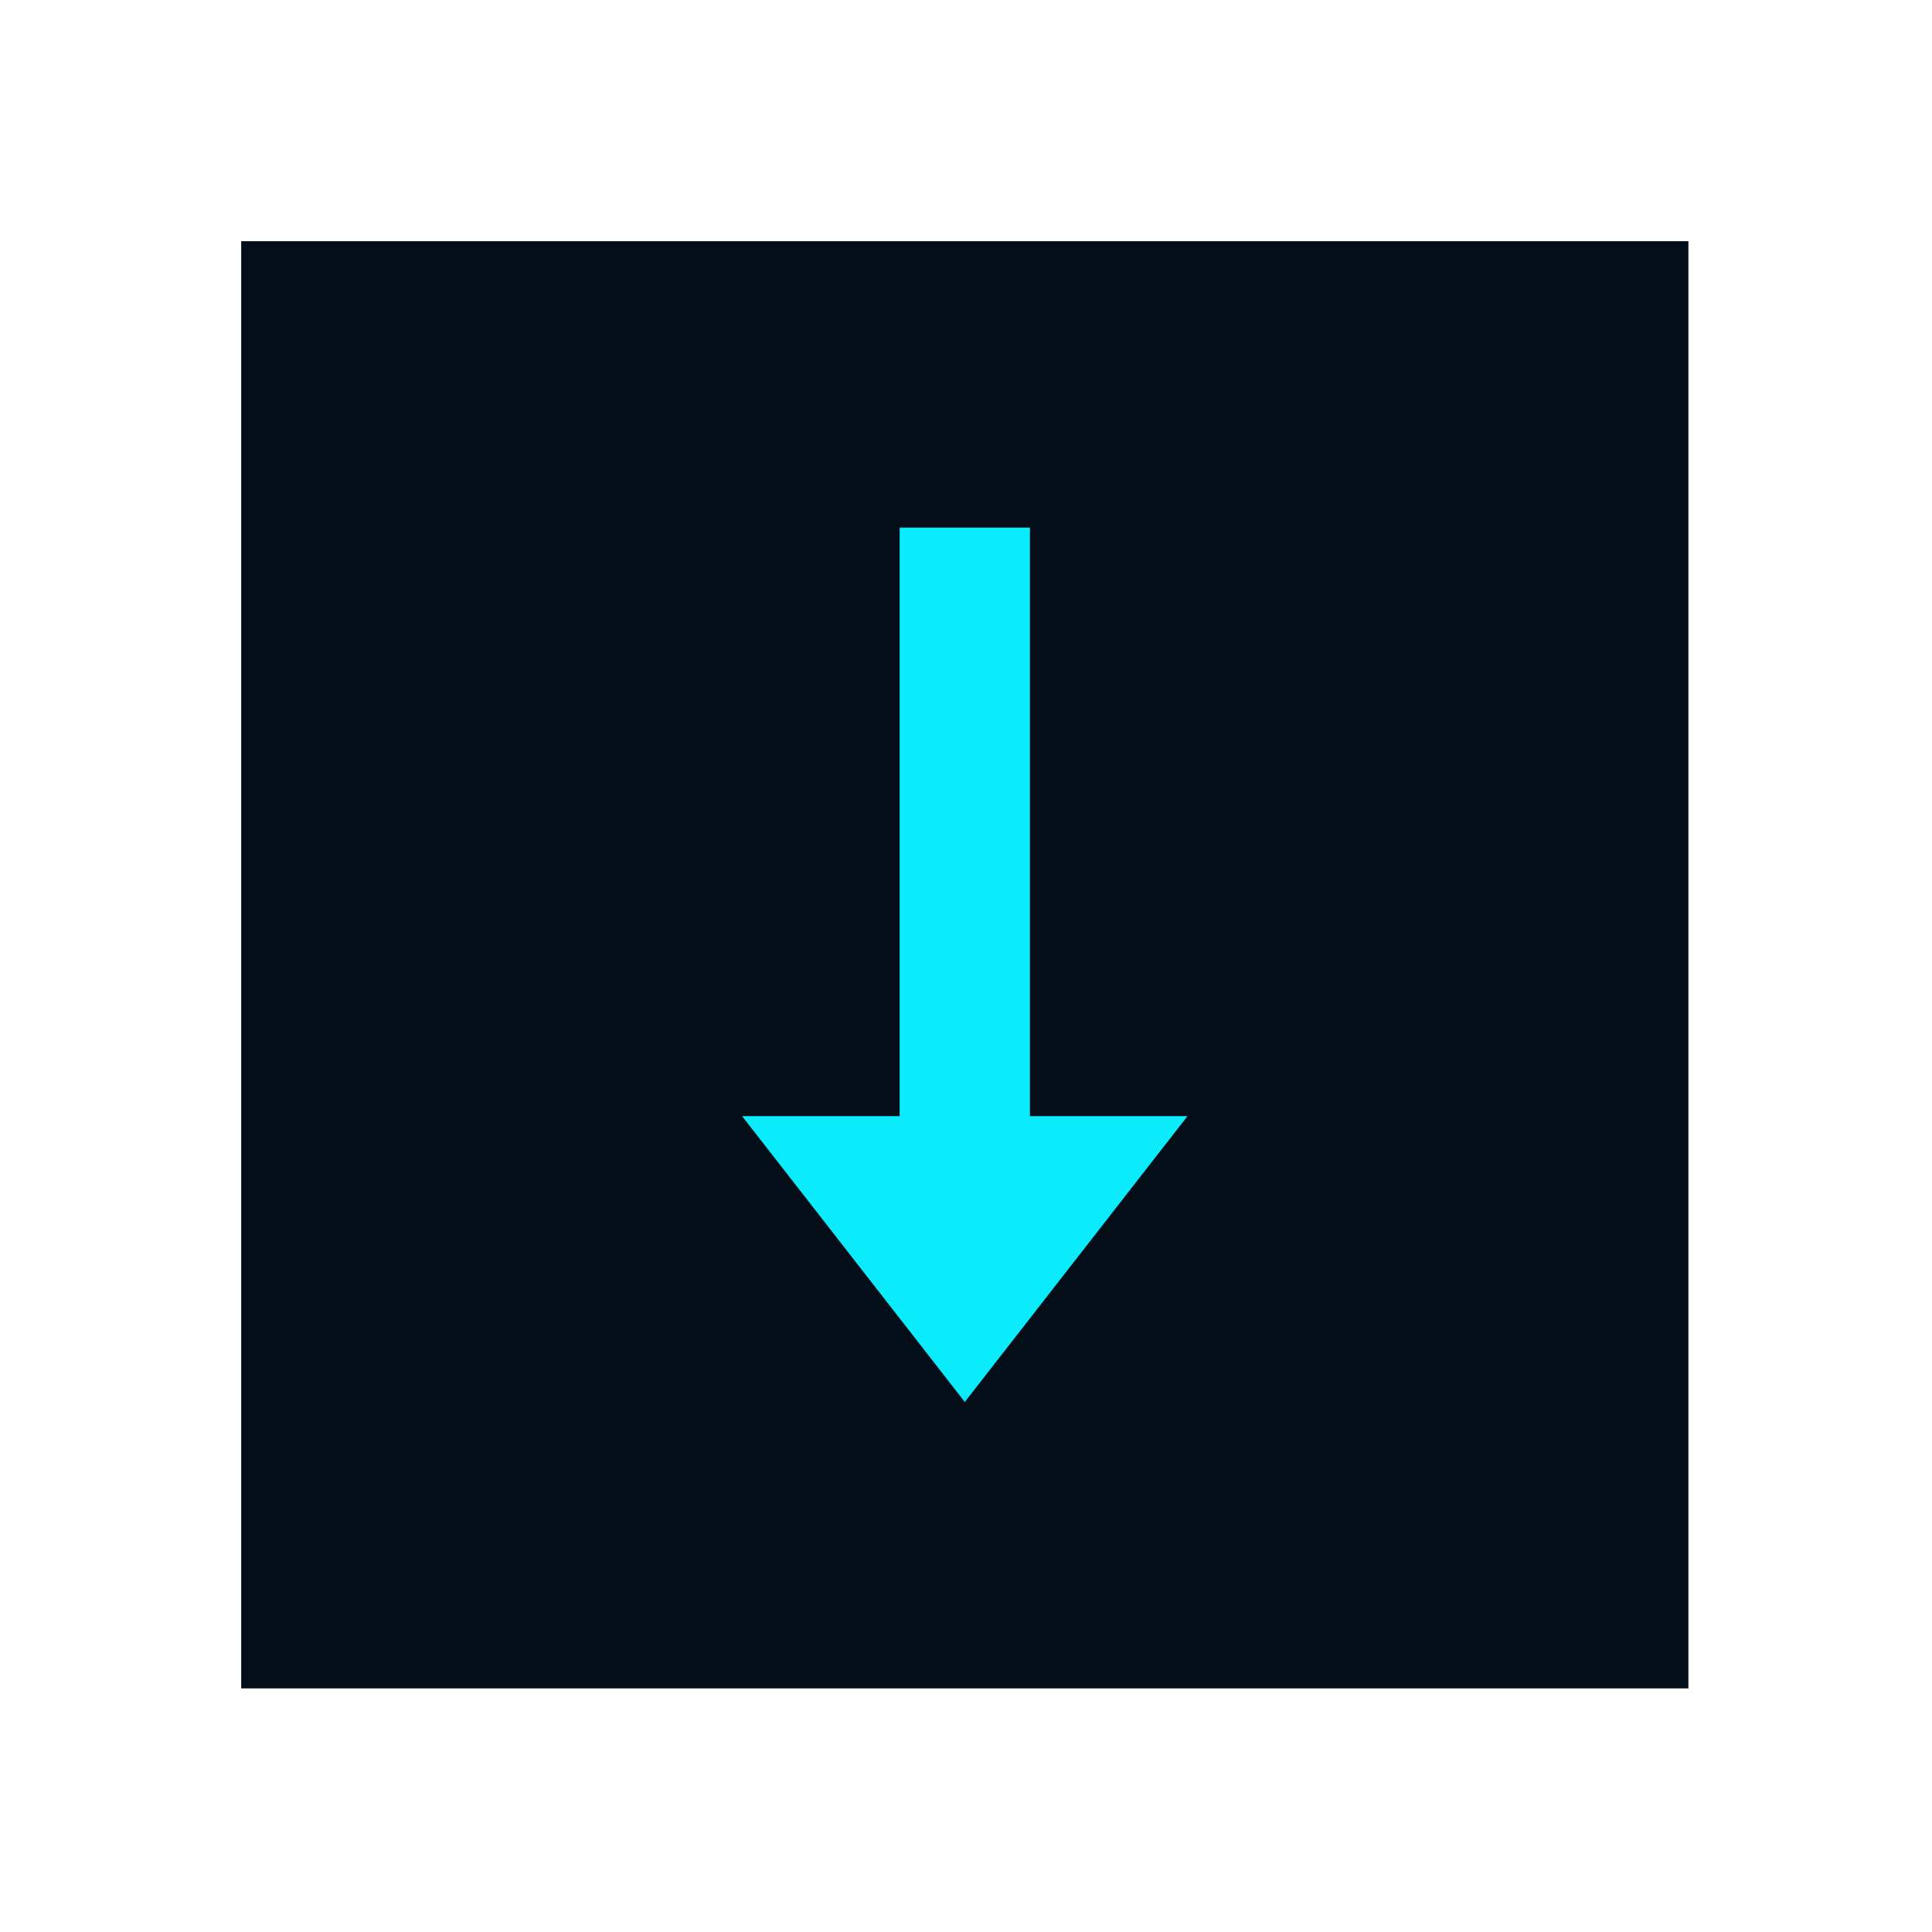
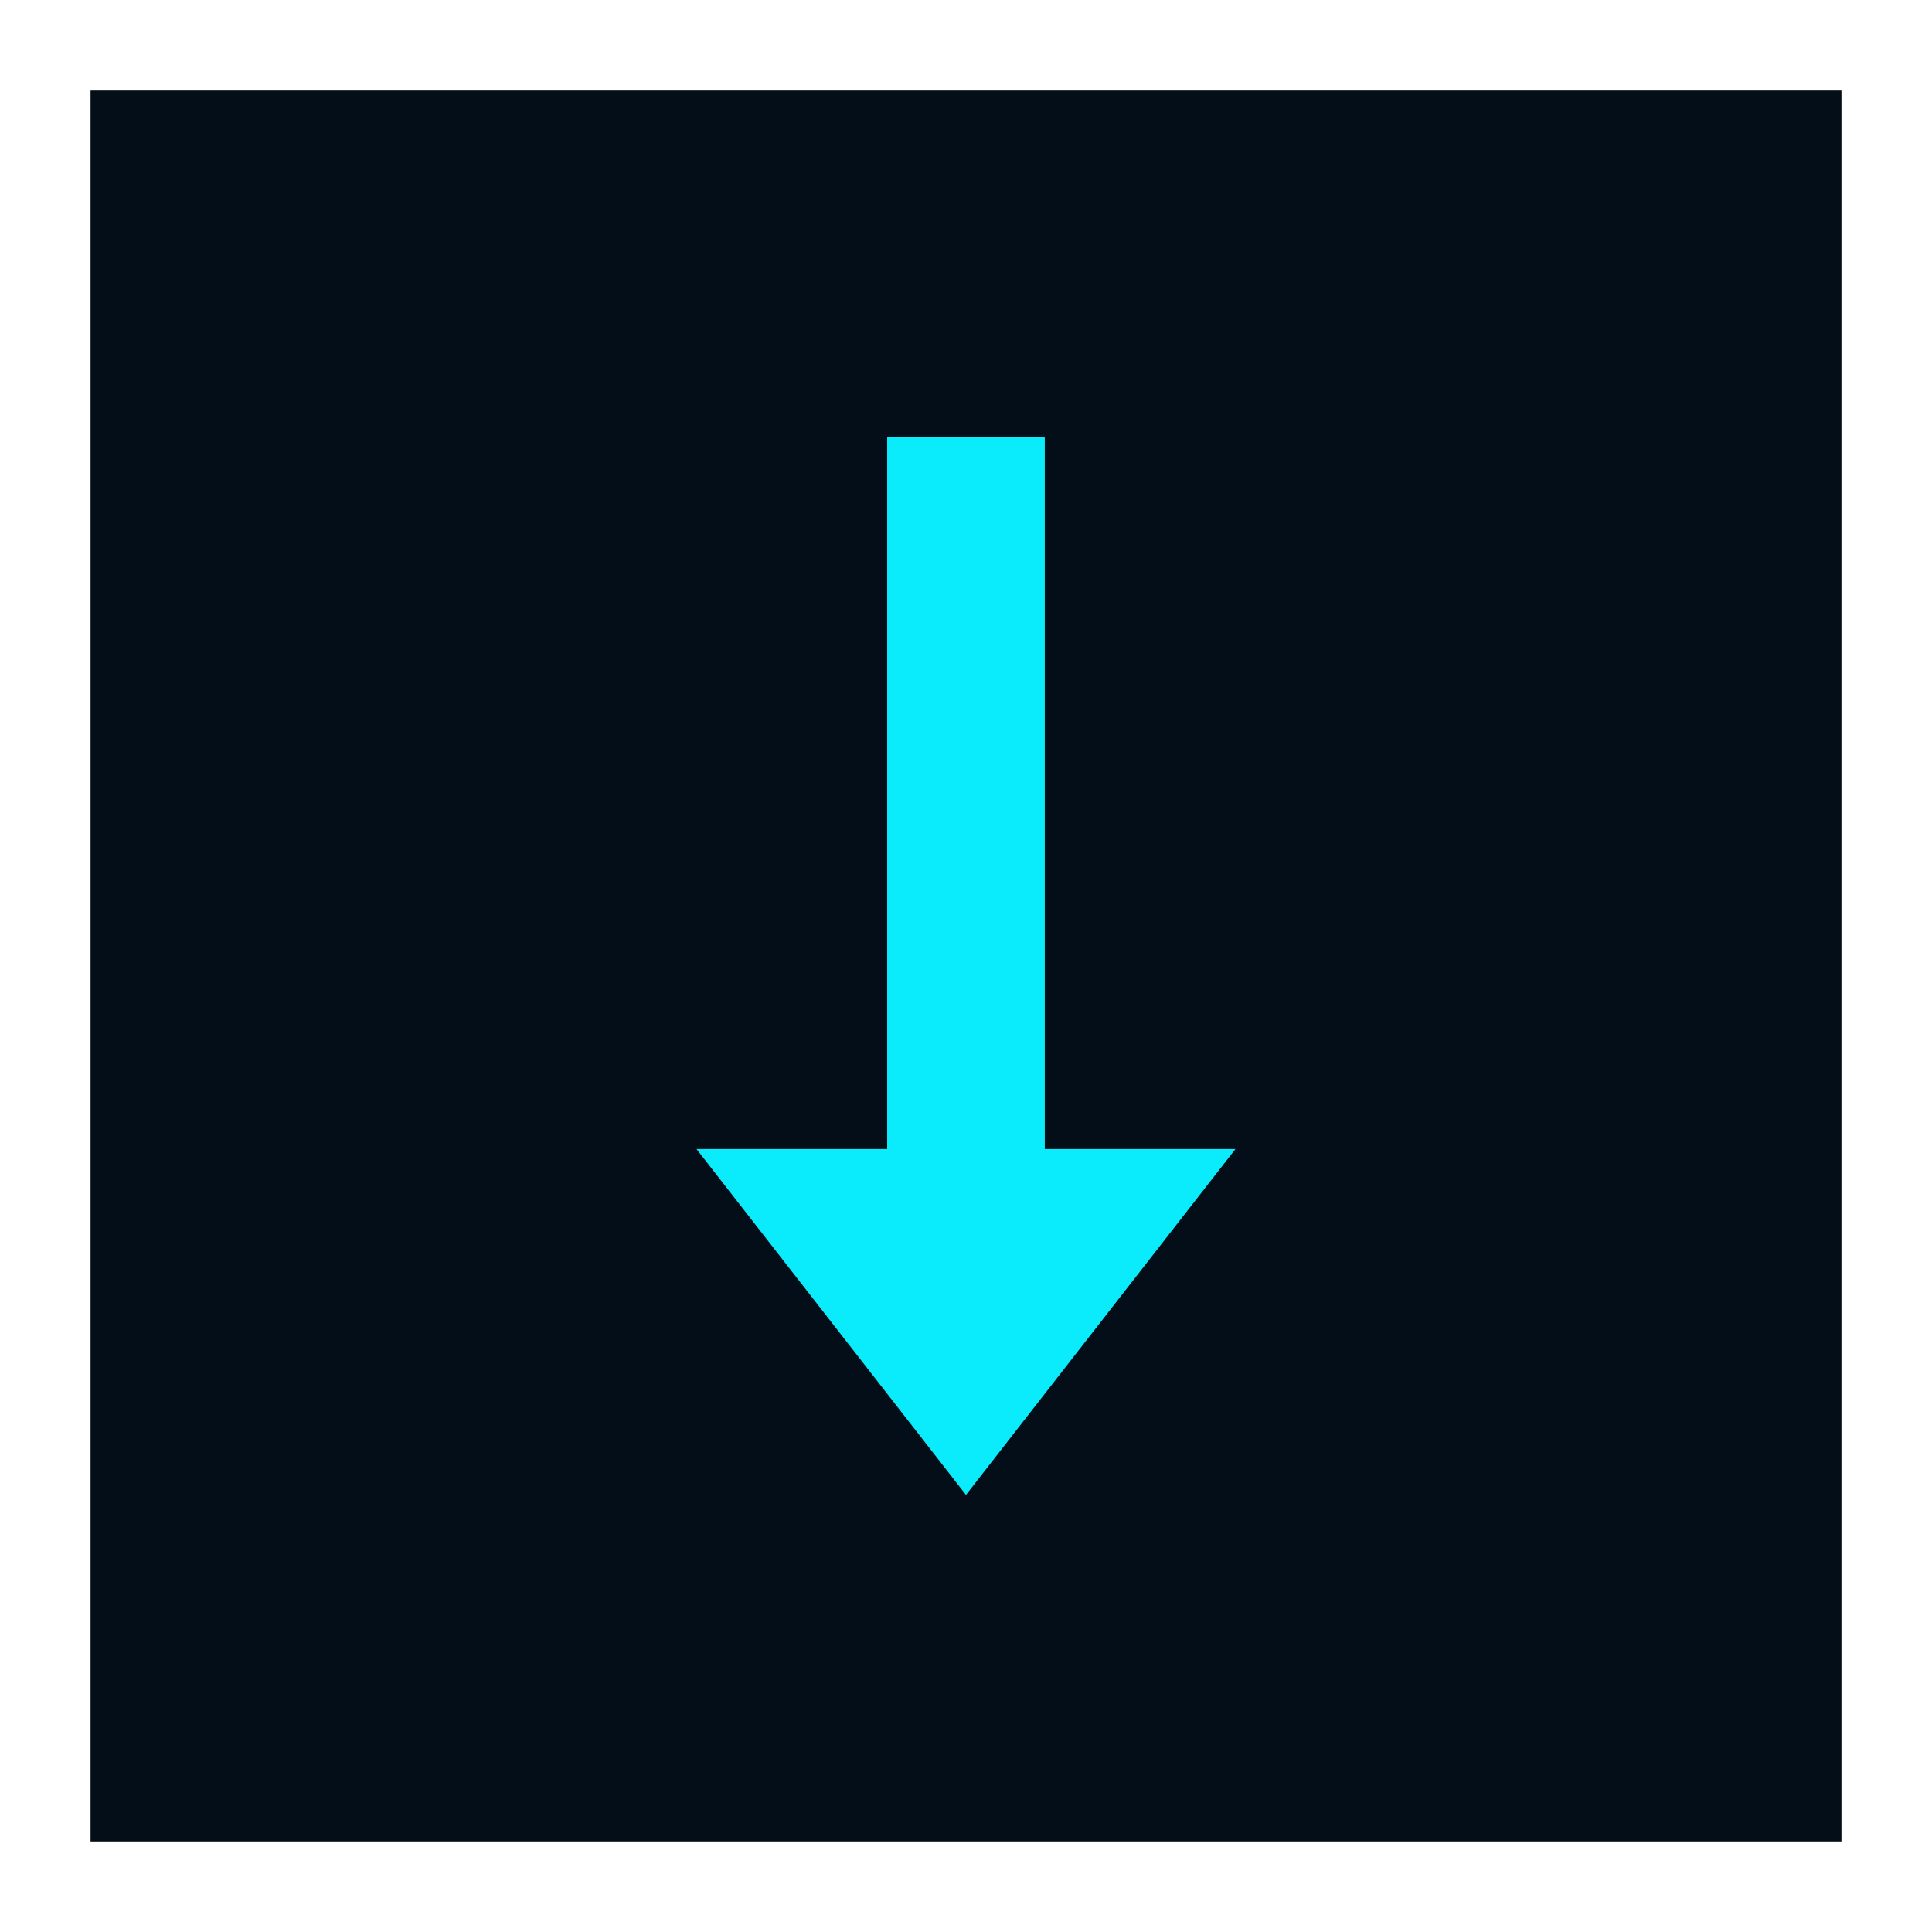
- <svg xmlns="http://www.w3.org/2000/svg" width="100%" height="100%" viewBox="0 0 534 534" version="1.1" xml:space="preserve" style="fill-rule:evenodd;clip-rule:evenodd;stroke-linejoin:round;stroke-miterlimit:2;">
-   <rect x="66.667" y="66.667" width="400" height="400" style="fill:#030e19;" />
-   <path id="quicksave" d="M284.668,308.489l43.56,0l-61.561,79.011l-61.561,-79.011l43.56,0l-0,-162.656l36.003,0l0,162.656Z" style="fill:#0aebfb;" />
+ <svg xmlns="http://www.w3.org/2000/svg" width="100%" height="100%" viewBox="0 0 128 128" version="1.1" xml:space="preserve" style="fill-rule:evenodd;clip-rule:evenodd;stroke-linejoin:round;stroke-miterlimit:2;">
+   <rect x="6" y="6" width="116" height="116" style="fill:#030e19;" />
+   <path id="quicksave" d="M69.22,76.128l12.632,0l-17.853,22.913l-17.853,-22.913l12.632,0l0,-47.17l10.441,0l0,47.17Z" style="fill:#0aebfb;" />
</svg>
